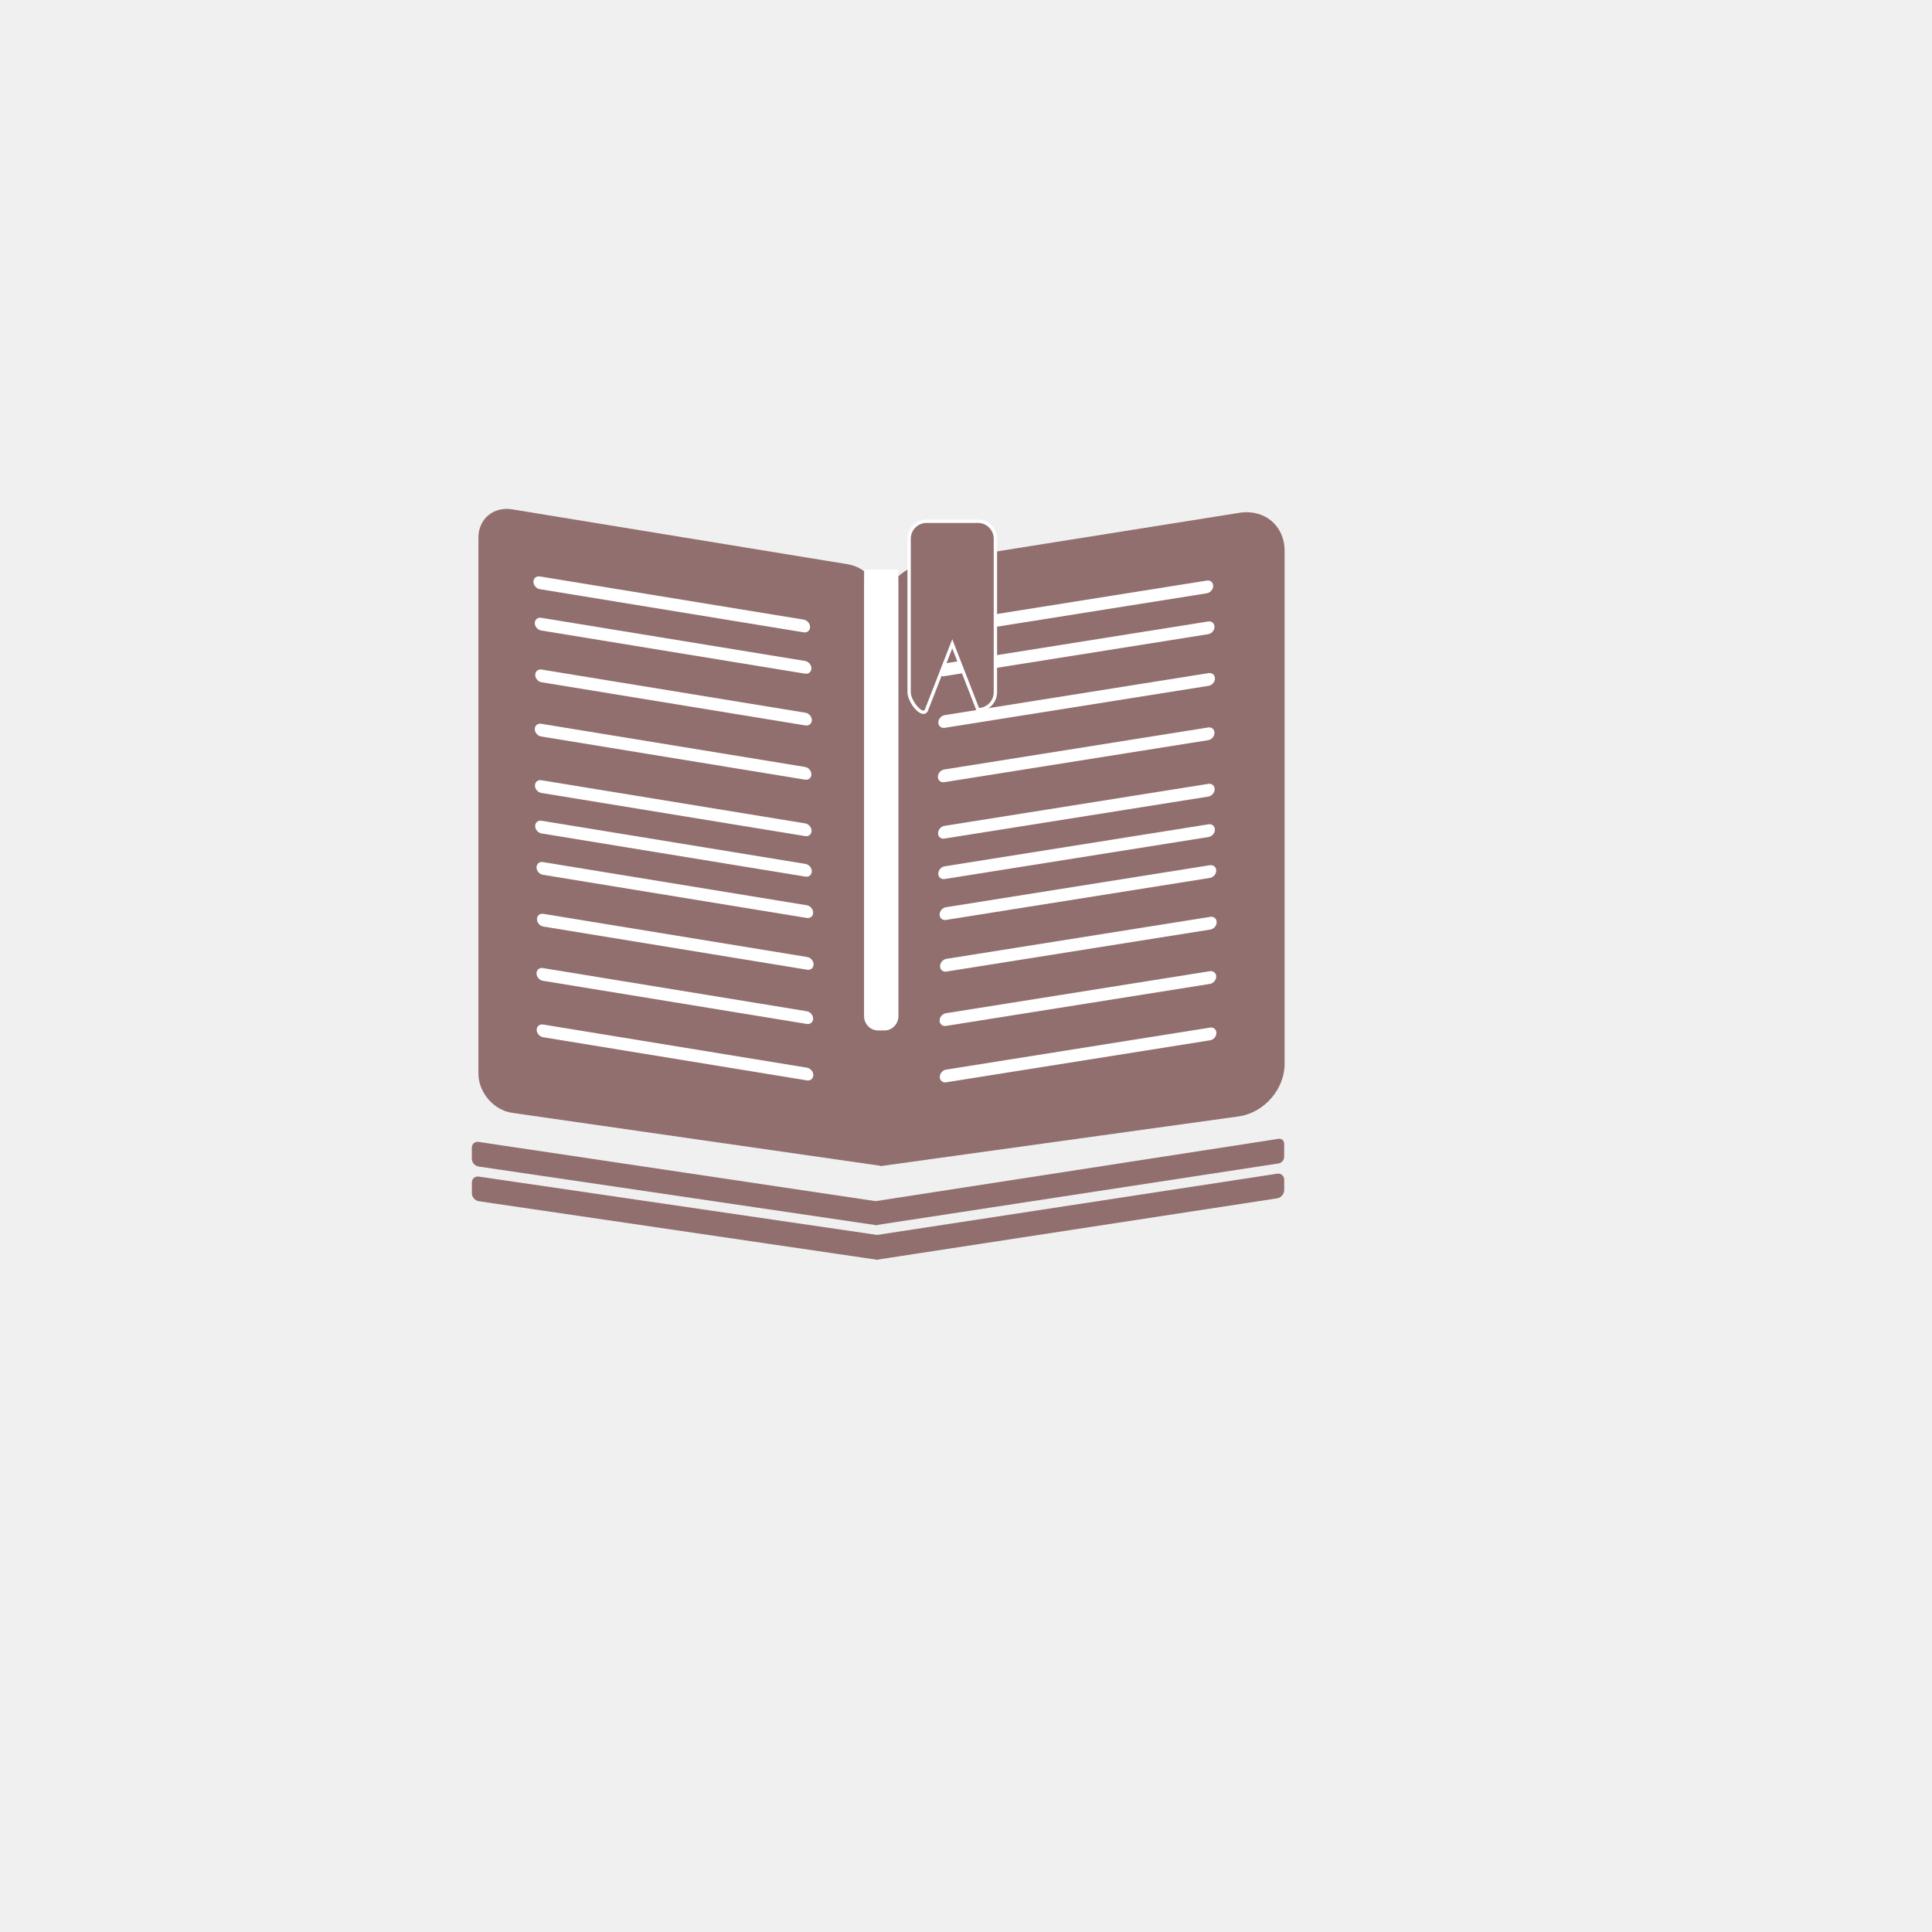
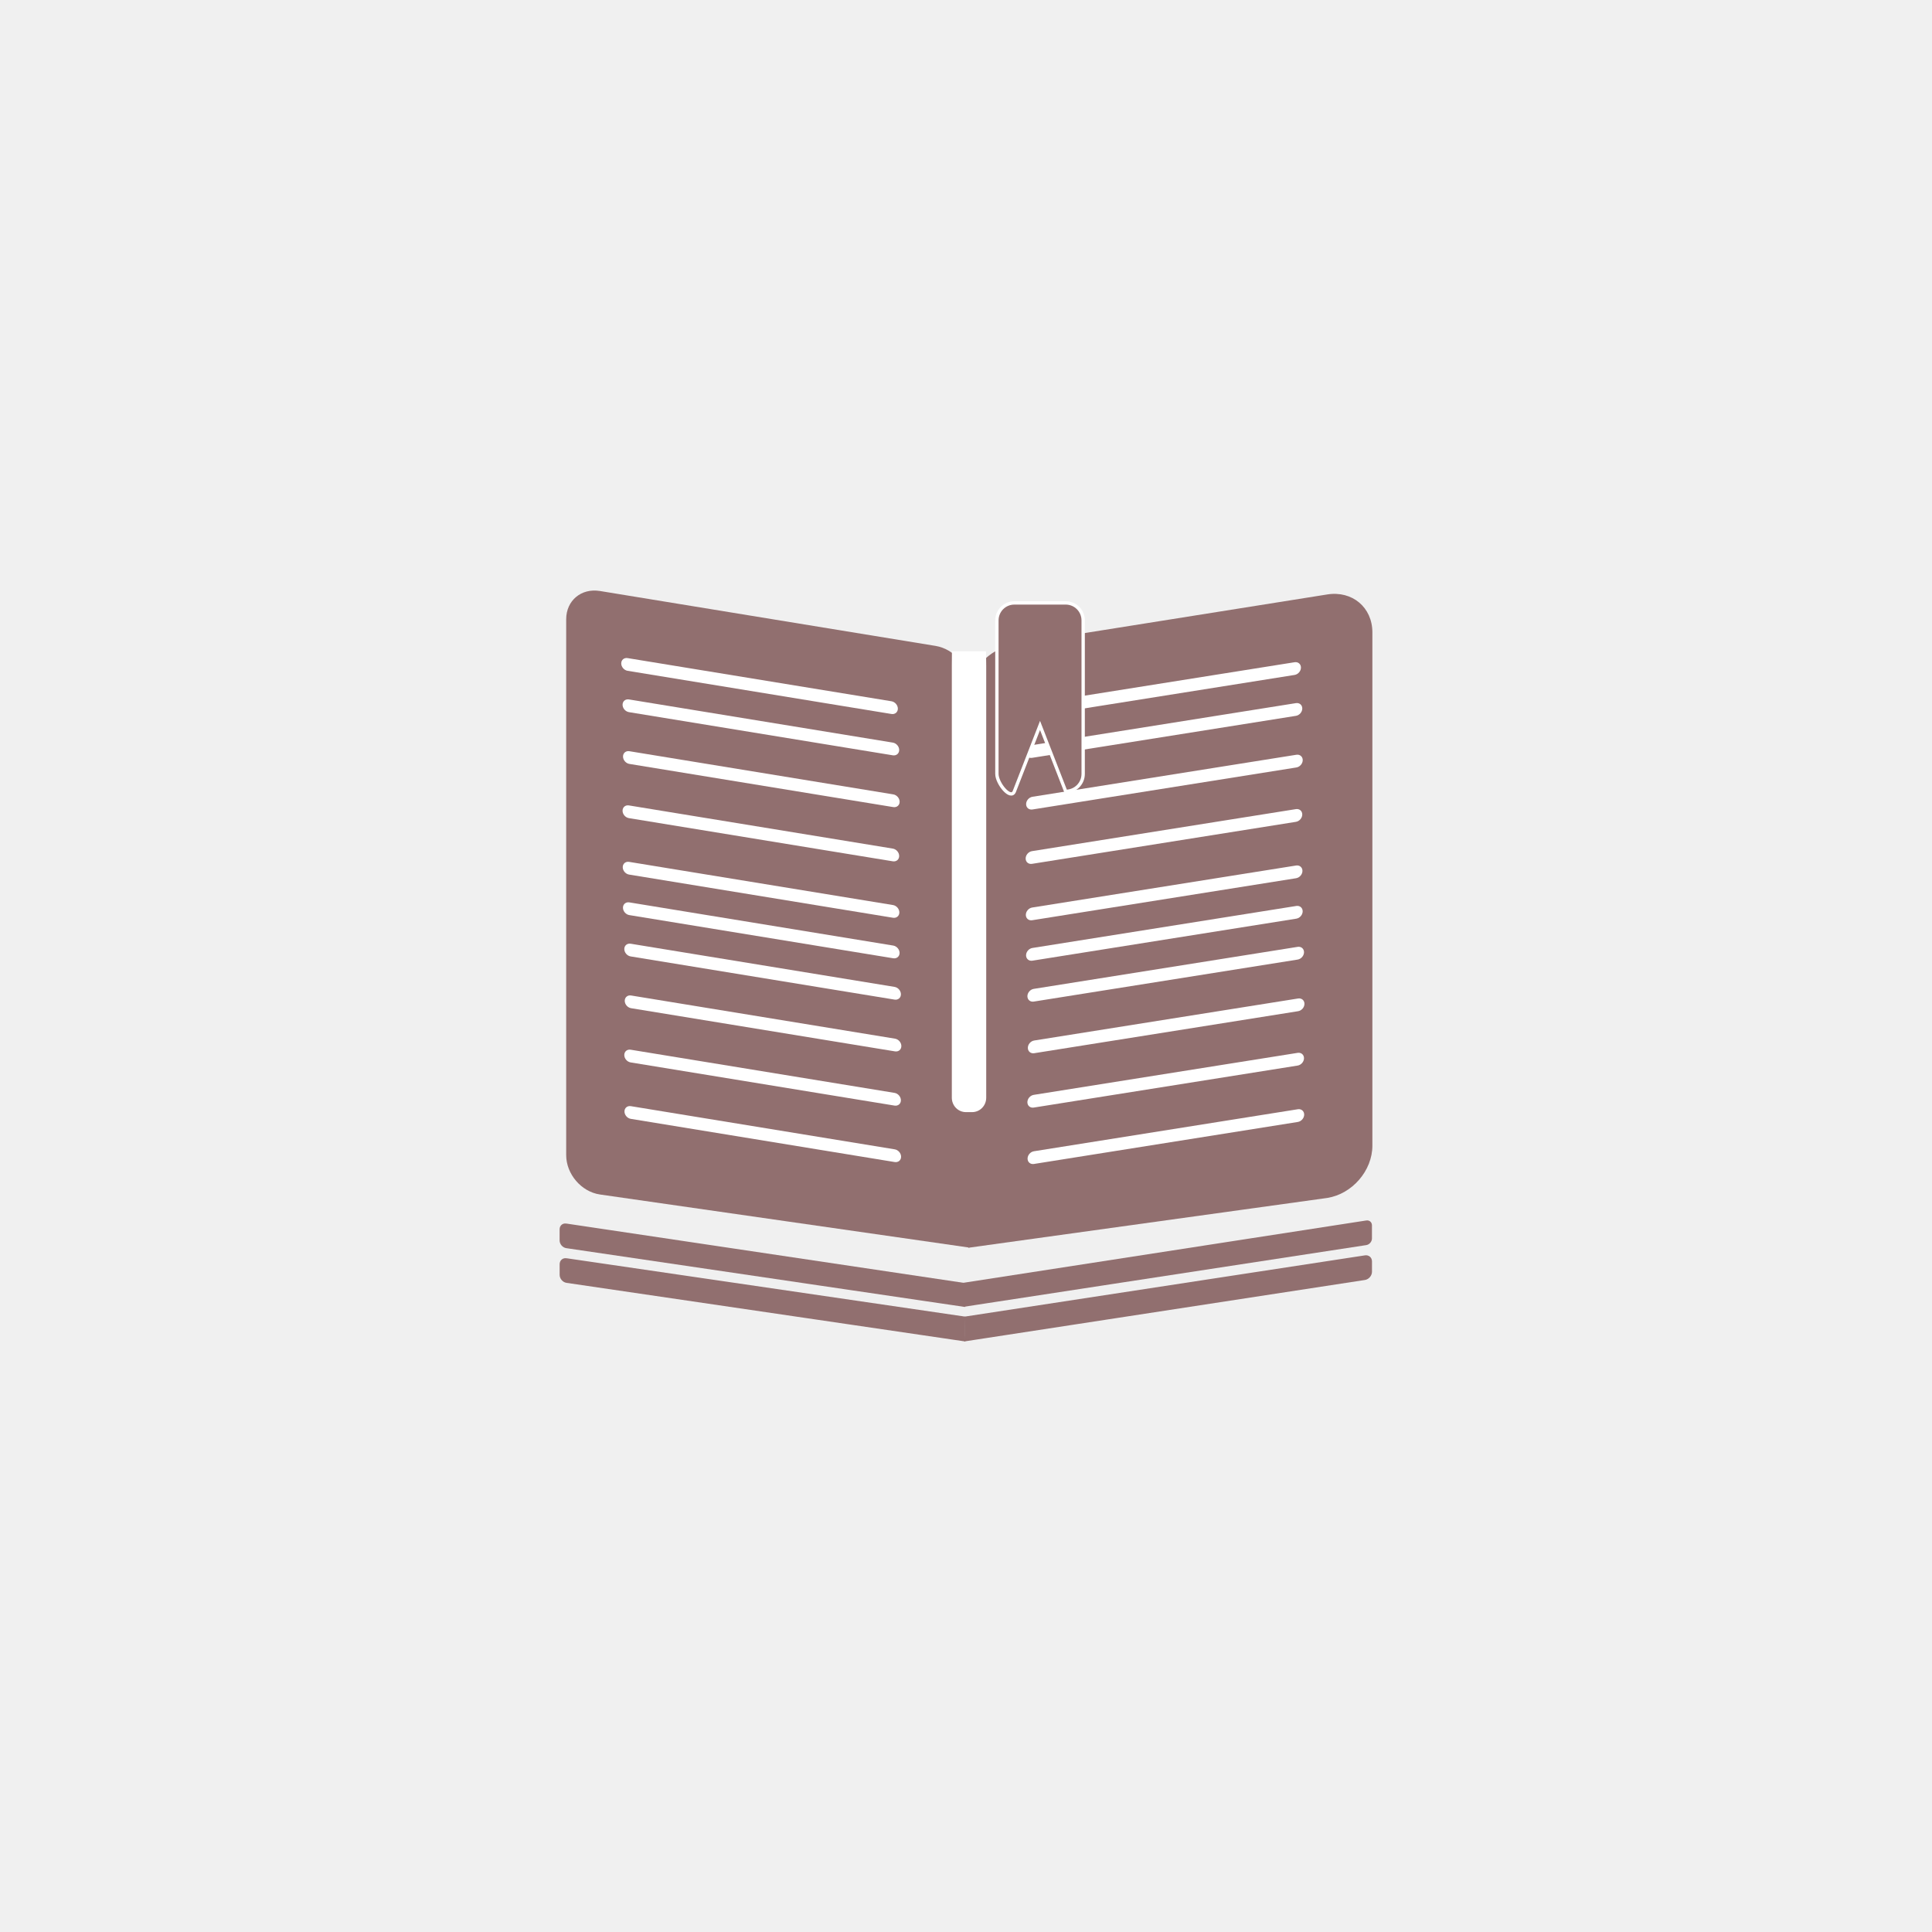
<svg xmlns="http://www.w3.org/2000/svg" width="1024mm" height="1024mm" viewBox="0 0 1024 1024" version="1.1" id="svg1">
  <defs id="defs1" />
  <g id="layer1">
-     <g id="g3" transform="matrix(1,0.1636039,0,1,0,-78.59701)">
-       <path id="rect2" style="fill:#916f6f;stroke:#916f6f;stroke-width:0.01" d="m 271.476,304.149 h 177.832 c 9.921,0 17.908,7.987 17.908,17.908 v 284.049 l 0.031,14.023 -195.771,3.885 c -9.951,0.197 -17.908,-7.987 -17.908,-17.908 V 322.057 c 0,-9.921 7.987,-17.908 17.908,-17.908 z" />
-       <rect style="fill:#ffffff;fill-opacity:1;stroke:#ffffff;stroke-width:0.01;stroke-dasharray:none;stroke-opacity:1" id="rect3-0" width="146.611" height="6.735" x="283.453" y="359.11" ry="3.368" />
-       <rect style="fill:#ffffff;fill-opacity:1;stroke:#ffffff;stroke-width:0.01;stroke-dasharray:none;stroke-opacity:1" id="rect3-1" width="146.611" height="6.735" x="283.688" y="386.513" ry="3.368" />
-       <rect style="fill:#ffffff;fill-opacity:1;stroke:#ffffff;stroke-width:0.01;stroke-dasharray:none;stroke-opacity:1" id="rect3-2" width="146.611" height="6.735" x="283.444" y="415.288" ry="3.368" />
-       <rect style="fill:#ffffff;fill-opacity:1;stroke:#ffffff;stroke-width:0.01;stroke-dasharray:none;stroke-opacity:1" id="rect3-7" width="146.611" height="6.735" x="283.541" y="445.191" ry="3.368" />
-       <rect style="fill:#ffffff;fill-opacity:1;stroke:#ffffff;stroke-width:0.01;stroke-dasharray:none;stroke-opacity:1" id="rect3" width="146.611" height="6.735" x="282.743" y="337.318" ry="3.368" />
-       <rect style="fill:#ffffff;fill-opacity:1;stroke:#ffffff;stroke-width:0.01;stroke-dasharray:none;stroke-opacity:1" id="rect3-0-2" width="146.611" height="6.735" x="284.37" y="488.438" ry="3.368" />
-       <rect style="fill:#ffffff;fill-opacity:1;stroke:#ffffff;stroke-width:0.01;stroke-dasharray:none;stroke-opacity:1" id="rect3-1-8" width="146.611" height="6.735" x="284.605" y="515.84" ry="3.368" />
-       <rect style="fill:#ffffff;fill-opacity:1;stroke:#ffffff;stroke-width:0.01;stroke-dasharray:none;stroke-opacity:1" id="rect3-2-9" width="146.611" height="6.735" x="284.36" y="544.615" ry="3.368" />
-       <rect style="fill:#ffffff;fill-opacity:1;stroke:#ffffff;stroke-width:0.01;stroke-dasharray:none;stroke-opacity:1" id="rect3-7-7" width="146.611" height="6.735" x="284.458" y="574.519" ry="3.368" />
-       <rect style="fill:#ffffff;fill-opacity:1;stroke:#ffffff;stroke-width:0.01;stroke-dasharray:none;stroke-opacity:1" id="rect3-3" width="146.611" height="6.735" x="283.66" y="466.646" ry="3.368" />
-     </g>
-     <g id="g3-5" transform="matrix(1,-0.1591871,0,1,213.6484,38.21238)">
-       <path id="rect2-0" style="fill:#916f6f;stroke:#916f6f;stroke-width:0.01" d="m 277.483,304.149 h 165.818 c 13.249,0 23.915,10.666 23.915,23.915 v 272.035 c 0,13.249 -10.666,23.915 -23.915,23.915 l -190.198,-3.881 -0.39,-20.17 -0.159,-136.043 -0.17,-135.978 c -0.017,-13.252 11.85,-23.794 25.099,-23.794 z" />
-       <rect style="fill:#ffffff;fill-opacity:1;stroke:#ffffff;stroke-width:0.01;stroke-dasharray:none;stroke-opacity:1" id="rect3-0-3" width="146.611" height="6.735" x="283.453" y="359.11" ry="3.368" />
-       <rect style="fill:#ffffff;fill-opacity:1;stroke:#ffffff;stroke-width:0.01;stroke-dasharray:none;stroke-opacity:1" id="rect3-1-6" width="146.611" height="6.735" x="283.688" y="386.513" ry="3.368" />
-       <rect style="fill:#ffffff;fill-opacity:1;stroke:#ffffff;stroke-width:0.01;stroke-dasharray:none;stroke-opacity:1" id="rect3-2-1" width="146.611" height="6.735" x="283.444" y="415.288" ry="3.368" />
-       <rect style="fill:#ffffff;fill-opacity:1;stroke:#ffffff;stroke-width:0.01;stroke-dasharray:none;stroke-opacity:1" id="rect3-7-0" width="146.611" height="6.735" x="283.541" y="445.191" ry="3.368" />
-       <rect style="fill:#ffffff;fill-opacity:1;stroke:#ffffff;stroke-width:0.01;stroke-dasharray:none;stroke-opacity:1" id="rect3-6" width="146.611" height="6.735" x="282.743" y="337.318" ry="3.368" />
-       <rect style="fill:#ffffff;fill-opacity:1;stroke:#ffffff;stroke-width:0.01;stroke-dasharray:none;stroke-opacity:1" id="rect3-0-2-3" width="146.611" height="6.735" x="284.37" y="488.438" ry="3.368" />
-       <rect style="fill:#ffffff;fill-opacity:1;stroke:#ffffff;stroke-width:0.01;stroke-dasharray:none;stroke-opacity:1" id="rect3-1-8-2" width="146.611" height="6.735" x="284.605" y="515.84" ry="3.368" />
-       <rect style="fill:#ffffff;fill-opacity:1;stroke:#ffffff;stroke-width:0.01;stroke-dasharray:none;stroke-opacity:1" id="rect3-2-9-0" width="146.611" height="6.735" x="284.36" y="544.615" ry="3.368" />
-       <rect style="fill:#ffffff;fill-opacity:1;stroke:#ffffff;stroke-width:0.01;stroke-dasharray:none;stroke-opacity:1" id="rect3-7-7-6" width="146.611" height="6.735" x="284.458" y="574.519" ry="3.368" />
-       <rect style="fill:#ffffff;fill-opacity:1;stroke:#ffffff;stroke-width:0.01;stroke-dasharray:none;stroke-opacity:1" id="rect3-3-1" width="146.611" height="6.735" x="283.66" y="466.646" ry="3.368" />
-     </g>
-     <path id="rect5" style="fill:#ffffff;stroke:#ffffff;stroke-width:1.452;stroke-opacity:1" d="m 458.74,302.65 h 16.642 l 0.08,6.904 v 228.988 c 0,3.825 -3.008,6.904 -6.745,6.904 H 465.433 c -3.737,0 -6.745,-3.079 -6.745,-6.904 V 309.554 Z" />
-     <path id="rect4" style="fill:#916f6f;stroke:#ffffff;stroke-width:1.77;stroke-dasharray:none" d="m 491.113,276.283 h 27.204 c 5.131,0 9.262,4.131 9.262,9.262 v 81.35 c 0,5.131 -4.131,9.262 -9.262,9.262 l -13.602,-34.932 -13.602,34.932 c -1.862,4.781 -9.262,-4.131 -9.262,-9.262 v -81.35 c 0,-5.131 4.131,-9.262 9.262,-9.262 z" />
-     <g id="g8" transform="translate(-3.219657,-26.51215)">
-       <path id="rect7" style="fill:#916f6f;stroke:#916f6f;stroke-width:1.622" transform="matrix(0.989017,0.1478019,0,1,0,0)" d="m 259.703,594.168 212.981,-0.048 -0.105,2.827 v 5.869 l 0.007,2.368 -212.882,0.412 c -1.54,0.003 -2.78,-1.24 -2.78,-2.78 v -5.869 c 0,-1.54 1.24,-2.78 2.78,-2.78 z" />
-       <path id="rect7-7" style="fill:#916f6f;stroke:#916f6f;stroke-width:1.626" transform="matrix(0.9880001,-0.154453,0,1,0,0)" d="m 473.924,737.013 215.185,0.351 c 1.242,0.002 2.241,0.999 2.241,2.241 v 6.944 c 0,1.242 -0.999,2.241 -2.241,2.241 l -215.179,-0.65 0.131,-1.682 -0.042,-6.95 z" />
-     </g>
-     <g id="g8-0" transform="translate(-3.202224,-8.13927)">
-       <path id="rect7-78" style="fill:#916f6f;stroke:#916f6f;stroke-width:1.622" transform="matrix(0.989017,0.1478019,0,1,0,0)" d="m 259.823,594.168 212.705,-0.631 0.051,3.53 v 5.629 l 0.079,2.379 -212.835,0.521 c -1.607,0.004 -2.9,-1.293 -2.9,-2.9 v -5.629 c 0,-1.606 1.293,-2.9 2.9,-2.9 z" />
-       <path id="rect7-7-6" style="fill:#916f6f;stroke:#916f6f;stroke-width:1.626" transform="matrix(0.9880001,-0.154453,0,1,0,0)" d="m 474.341,736.666 214.022,0.698 c 1.656,0.005 2.987,1.332 2.987,2.987 v 5.452 c 0,1.655 -1.332,2.987 -2.987,2.987 l -214.004,-0.621 0.124,-2.392 -0.027,-5.456 z" />
+     <g id="g1" transform="translate(46.52523,43.27598)">
+       <g id="g3" transform="matrix(1,0.1636039,0,1,0,-78.59701)">
+         <path id="rect2" style="fill:#916f6f;stroke:#916f6f;stroke-width:0.01" d="m 271.476,304.149 h 177.832 c 9.921,0 17.908,7.987 17.908,17.908 v 284.049 l 0.031,14.023 -195.771,3.885 c -9.951,0.197 -17.908,-7.987 -17.908,-17.908 V 322.057 c 0,-9.921 7.987,-17.908 17.908,-17.908 z" />
+         <rect style="fill:#ffffff;fill-opacity:1;stroke:#ffffff;stroke-width:0.01;stroke-dasharray:none;stroke-opacity:1" id="rect3-0" width="146.611" height="6.735" x="283.453" y="359.11" ry="3.368" />
+         <rect style="fill:#ffffff;fill-opacity:1;stroke:#ffffff;stroke-width:0.01;stroke-dasharray:none;stroke-opacity:1" id="rect3-1" width="146.611" height="6.735" x="283.688" y="386.513" ry="3.368" />
+         <rect style="fill:#ffffff;fill-opacity:1;stroke:#ffffff;stroke-width:0.01;stroke-dasharray:none;stroke-opacity:1" id="rect3-2" width="146.611" height="6.735" x="283.444" y="415.288" ry="3.368" />
+         <rect style="fill:#ffffff;fill-opacity:1;stroke:#ffffff;stroke-width:0.01;stroke-dasharray:none;stroke-opacity:1" id="rect3-7" width="146.611" height="6.735" x="283.541" y="445.191" ry="3.368" />
+         <rect style="fill:#ffffff;fill-opacity:1;stroke:#ffffff;stroke-width:0.01;stroke-dasharray:none;stroke-opacity:1" id="rect3" width="146.611" height="6.735" x="282.743" y="337.318" ry="3.368" />
+         <rect style="fill:#ffffff;fill-opacity:1;stroke:#ffffff;stroke-width:0.01;stroke-dasharray:none;stroke-opacity:1" id="rect3-0-2" width="146.611" height="6.735" x="284.37" y="488.438" ry="3.368" />
+         <rect style="fill:#ffffff;fill-opacity:1;stroke:#ffffff;stroke-width:0.01;stroke-dasharray:none;stroke-opacity:1" id="rect3-1-8" width="146.611" height="6.735" x="284.605" y="515.84" ry="3.368" />
+         <rect style="fill:#ffffff;fill-opacity:1;stroke:#ffffff;stroke-width:0.01;stroke-dasharray:none;stroke-opacity:1" id="rect3-2-9" width="146.611" height="6.735" x="284.36" y="544.615" ry="3.368" />
+         <rect style="fill:#ffffff;fill-opacity:1;stroke:#ffffff;stroke-width:0.01;stroke-dasharray:none;stroke-opacity:1" id="rect3-7-7" width="146.611" height="6.735" x="284.458" y="574.519" ry="3.368" />
+         <rect style="fill:#ffffff;fill-opacity:1;stroke:#ffffff;stroke-width:0.01;stroke-dasharray:none;stroke-opacity:1" id="rect3-3" width="146.611" height="6.735" x="283.66" y="466.646" ry="3.368" />
+       </g>
+       <g id="g3-5" transform="matrix(1,-0.1591871,0,1,213.6484,38.21238)">
+         <path id="rect2-0" style="fill:#916f6f;stroke:#916f6f;stroke-width:0.01" d="m 277.483,304.149 h 165.818 c 13.249,0 23.915,10.666 23.915,23.915 v 272.035 c 0,13.249 -10.666,23.915 -23.915,23.915 l -190.198,-3.881 -0.39,-20.17 -0.159,-136.043 -0.17,-135.978 c -0.017,-13.252 11.85,-23.794 25.099,-23.794 z" />
+         <rect style="fill:#ffffff;fill-opacity:1;stroke:#ffffff;stroke-width:0.01;stroke-dasharray:none;stroke-opacity:1" id="rect3-0-3" width="146.611" height="6.735" x="283.453" y="359.11" ry="3.368" />
+         <rect style="fill:#ffffff;fill-opacity:1;stroke:#ffffff;stroke-width:0.01;stroke-dasharray:none;stroke-opacity:1" id="rect3-1-6" width="146.611" height="6.735" x="283.688" y="386.513" ry="3.368" />
+         <rect style="fill:#ffffff;fill-opacity:1;stroke:#ffffff;stroke-width:0.01;stroke-dasharray:none;stroke-opacity:1" id="rect3-2-1" width="146.611" height="6.735" x="283.444" y="415.288" ry="3.368" />
+         <rect style="fill:#ffffff;fill-opacity:1;stroke:#ffffff;stroke-width:0.01;stroke-dasharray:none;stroke-opacity:1" id="rect3-7-0" width="146.611" height="6.735" x="283.541" y="445.191" ry="3.368" />
+         <rect style="fill:#ffffff;fill-opacity:1;stroke:#ffffff;stroke-width:0.01;stroke-dasharray:none;stroke-opacity:1" id="rect3-6" width="146.611" height="6.735" x="282.743" y="337.318" ry="3.368" />
+         <rect style="fill:#ffffff;fill-opacity:1;stroke:#ffffff;stroke-width:0.01;stroke-dasharray:none;stroke-opacity:1" id="rect3-0-2-3" width="146.611" height="6.735" x="284.37" y="488.438" ry="3.368" />
+         <rect style="fill:#ffffff;fill-opacity:1;stroke:#ffffff;stroke-width:0.01;stroke-dasharray:none;stroke-opacity:1" id="rect3-1-8-2" width="146.611" height="6.735" x="284.605" y="515.84" ry="3.368" />
+         <rect style="fill:#ffffff;fill-opacity:1;stroke:#ffffff;stroke-width:0.01;stroke-dasharray:none;stroke-opacity:1" id="rect3-2-9-0" width="146.611" height="6.735" x="284.36" y="544.615" ry="3.368" />
+         <rect style="fill:#ffffff;fill-opacity:1;stroke:#ffffff;stroke-width:0.01;stroke-dasharray:none;stroke-opacity:1" id="rect3-7-7-6" width="146.611" height="6.735" x="284.458" y="574.519" ry="3.368" />
+         <rect style="fill:#ffffff;fill-opacity:1;stroke:#ffffff;stroke-width:0.01;stroke-dasharray:none;stroke-opacity:1" id="rect3-3-1" width="146.611" height="6.735" x="283.66" y="466.646" ry="3.368" />
+       </g>
+       <path id="rect5" style="fill:#ffffff;stroke:#ffffff;stroke-width:1.452;stroke-opacity:1" d="m 458.74,302.65 h 16.642 l 0.08,6.904 v 228.988 c 0,3.825 -3.008,6.904 -6.745,6.904 H 465.433 c -3.737,0 -6.745,-3.079 -6.745,-6.904 V 309.554 Z" />
+       <path id="rect4" style="fill:#916f6f;stroke:#ffffff;stroke-width:1.77;stroke-dasharray:none" d="m 491.113,276.283 h 27.204 c 5.131,0 9.262,4.131 9.262,9.262 v 81.35 c 0,5.131 -4.131,9.262 -9.262,9.262 l -13.602,-34.932 -13.602,34.932 c -1.862,4.781 -9.262,-4.131 -9.262,-9.262 v -81.35 c 0,-5.131 4.131,-9.262 9.262,-9.262 z" />
+       <g id="g8" transform="translate(-3.219657,-26.51215)">
+         <path id="rect7" style="fill:#916f6f;stroke:#916f6f;stroke-width:1.622" transform="matrix(0.989017,0.1478019,0,1,0,0)" d="m 259.703,594.168 212.981,-0.048 -0.105,2.827 v 5.869 l 0.007,2.368 -212.882,0.412 c -1.54,0.003 -2.78,-1.24 -2.78,-2.78 v -5.869 c 0,-1.54 1.24,-2.78 2.78,-2.78 z" />
+         <path id="rect7-7" style="fill:#916f6f;stroke:#916f6f;stroke-width:1.626" transform="matrix(0.9880001,-0.154453,0,1,0,0)" d="m 473.924,737.013 215.185,0.351 c 1.242,0.002 2.241,0.999 2.241,2.241 v 6.944 c 0,1.242 -0.999,2.241 -2.241,2.241 l -215.179,-0.65 0.131,-1.682 -0.042,-6.95 z" />
+       </g>
+       <g id="g8-0" transform="translate(-3.202224,-8.13927)">
+         <path id="rect7-78" style="fill:#916f6f;stroke:#916f6f;stroke-width:1.622" transform="matrix(0.989017,0.1478019,0,1,0,0)" d="m 259.823,594.168 212.705,-0.631 0.051,3.53 v 5.629 l 0.079,2.379 -212.835,0.521 c -1.607,0.004 -2.9,-1.293 -2.9,-2.9 v -5.629 c 0,-1.606 1.293,-2.9 2.9,-2.9 z" />
+         <path id="rect7-7-6" style="fill:#916f6f;stroke:#916f6f;stroke-width:1.626" transform="matrix(0.9880001,-0.154453,0,1,0,0)" d="m 474.341,736.666 214.022,0.698 c 1.656,0.005 2.987,1.332 2.987,2.987 v 5.452 c 0,1.655 -1.332,2.987 -2.987,2.987 l -214.004,-0.621 0.124,-2.392 -0.027,-5.456 z" />
+       </g>
    </g>
  </g>
</svg>
